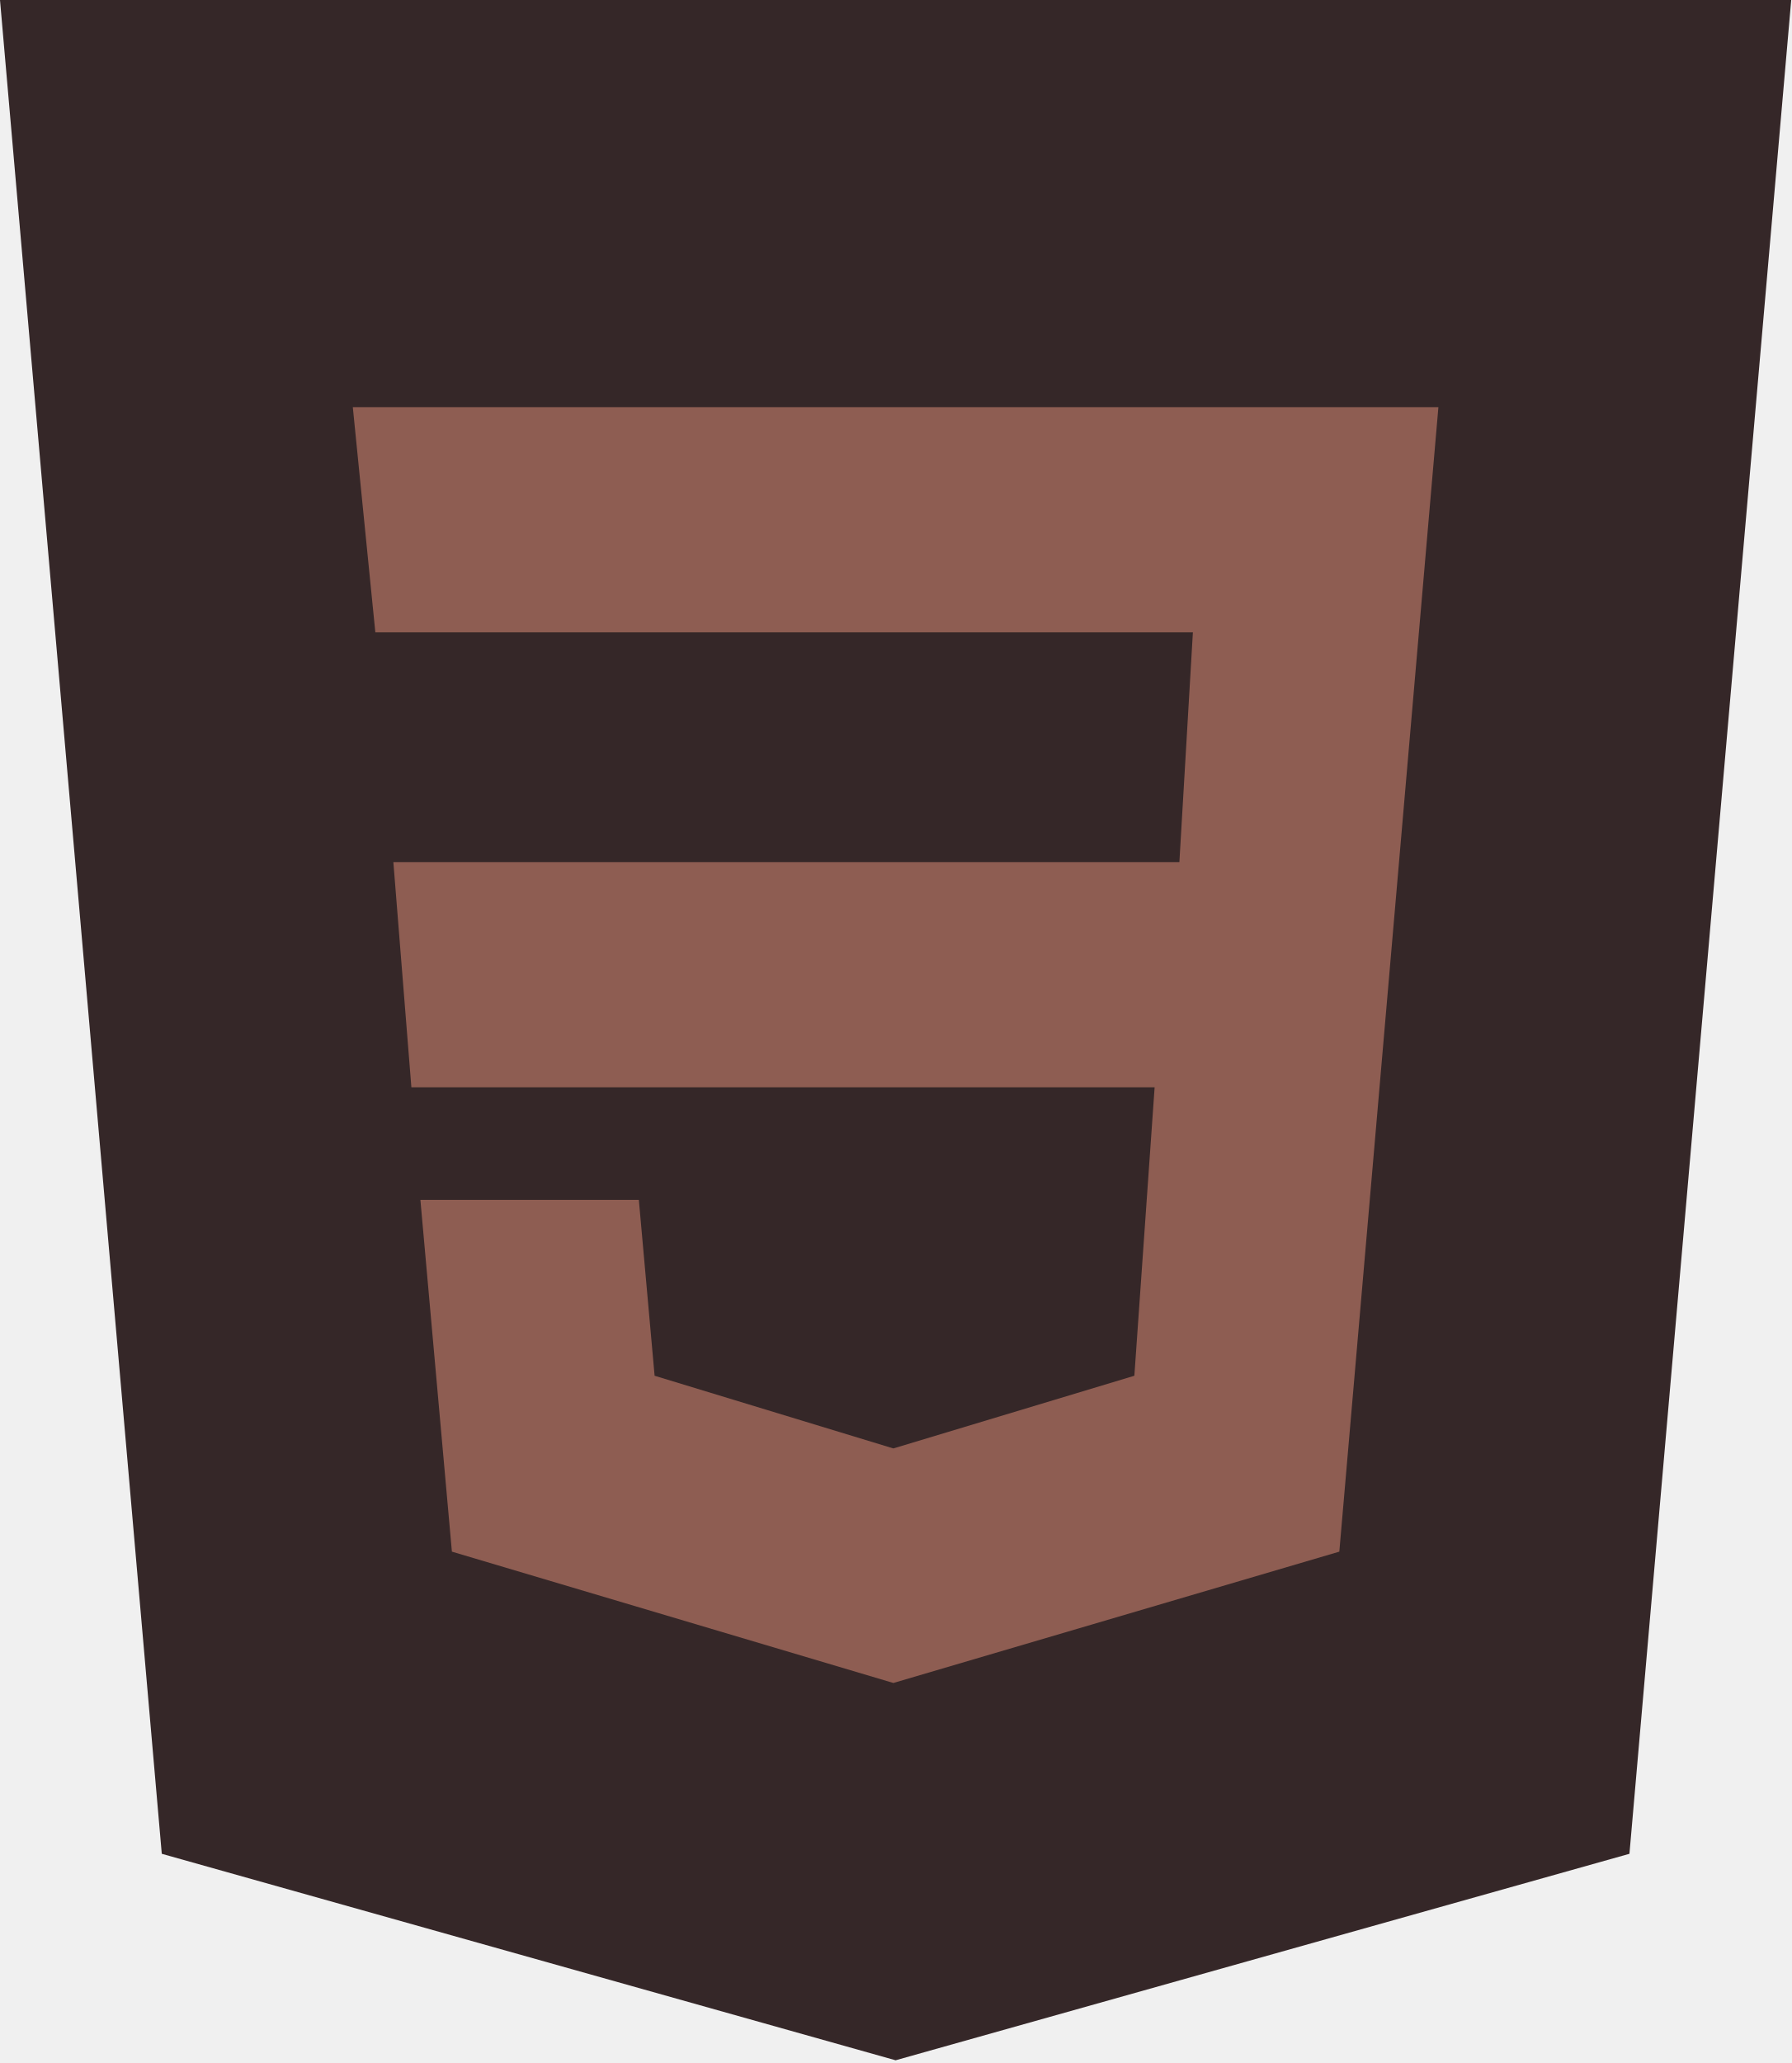
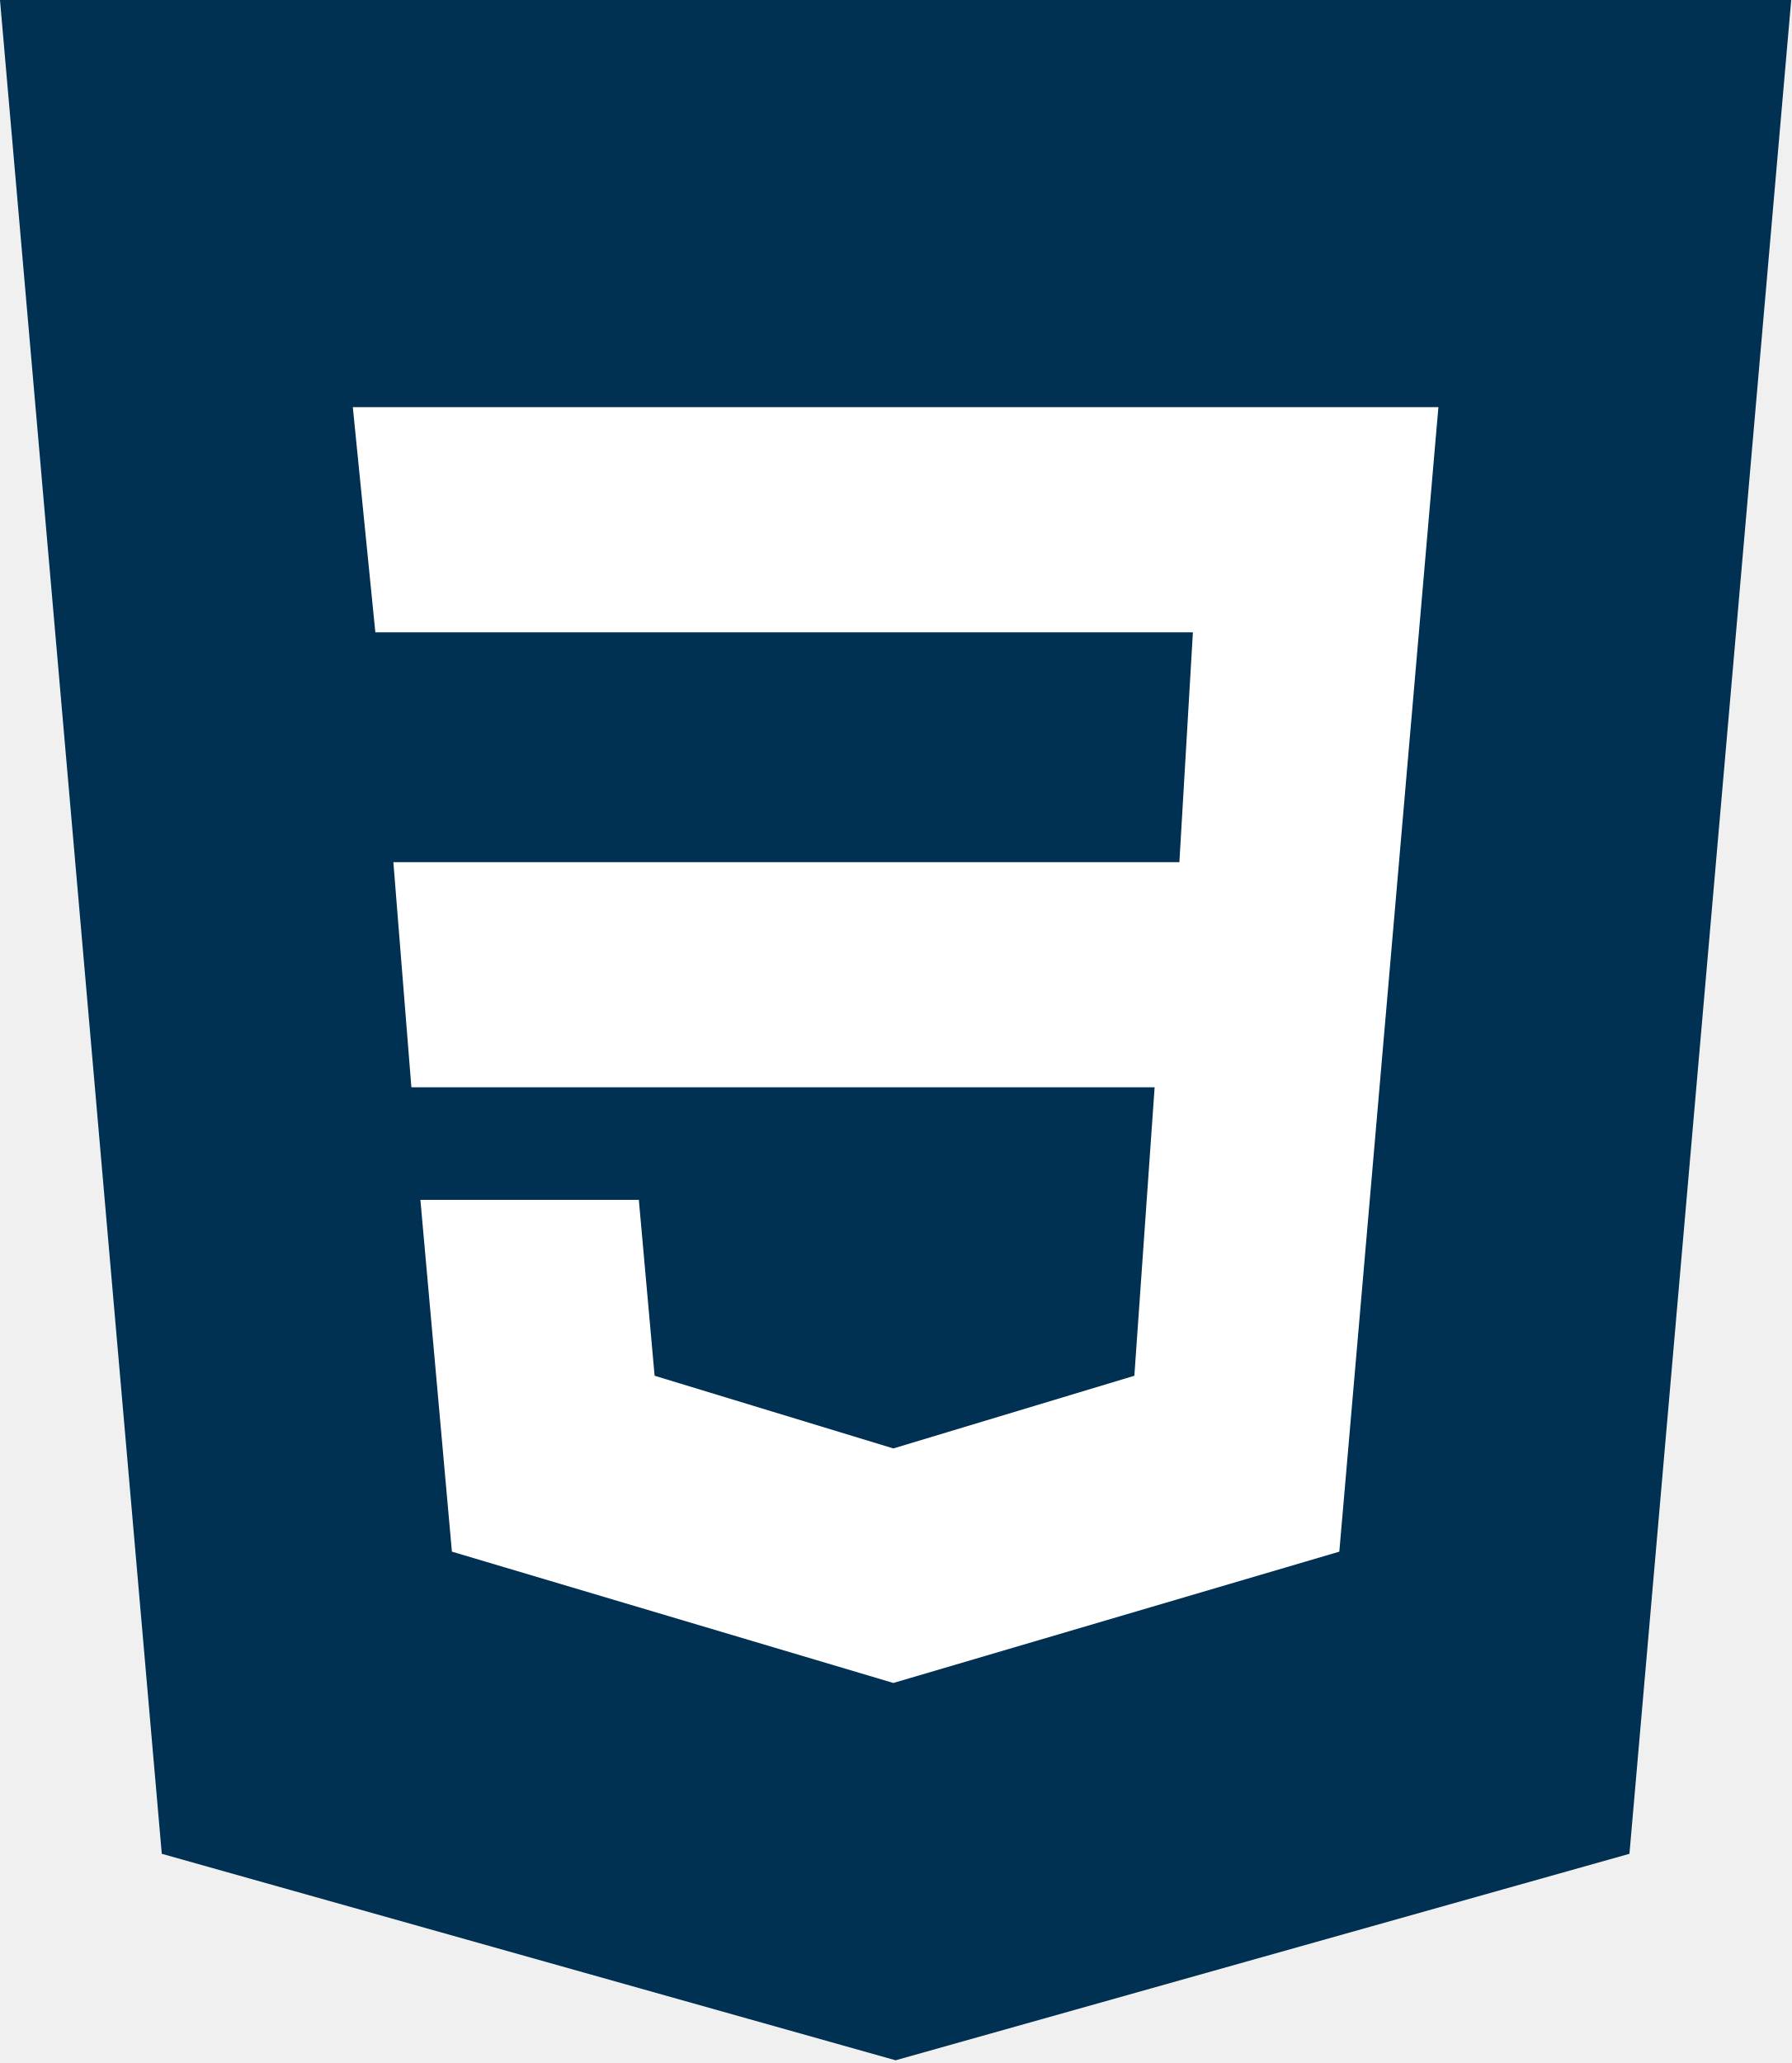
<svg xmlns="http://www.w3.org/2000/svg" width="66" height="76" viewBox="0 0 66 76" fill="none">
-   <path d="M0 0H66L60.039 68.293L33 75.9L5.961 68.293L0 0Z" fill="#352728" />
-   <path d="M13 15L13.83 23.294H43.954L43.456 31.761H14.494L15.158 40.055H42.544L41.797 50.682L32.917 53.36L24.12 50.682L23.539 44.202H15.49L16.651 57.162L32.917 62L49.349 57.162L53 15H13Z" fill="#8E5D52" />
+   <path d="M0 0H66L60.039 68.293L33 75.9L5.961 68.293L0 0Z" fill="#003052" />
+   <path d="M13 15L13.83 23.294H43.954L43.456 31.761H14.494L15.158 40.055H42.544L41.797 50.682L32.917 53.36L24.12 50.682L23.539 44.202H15.49L16.651 57.162L32.917 62L49.349 57.162L53 15H13Z" fill="#FFF" />
</svg>
